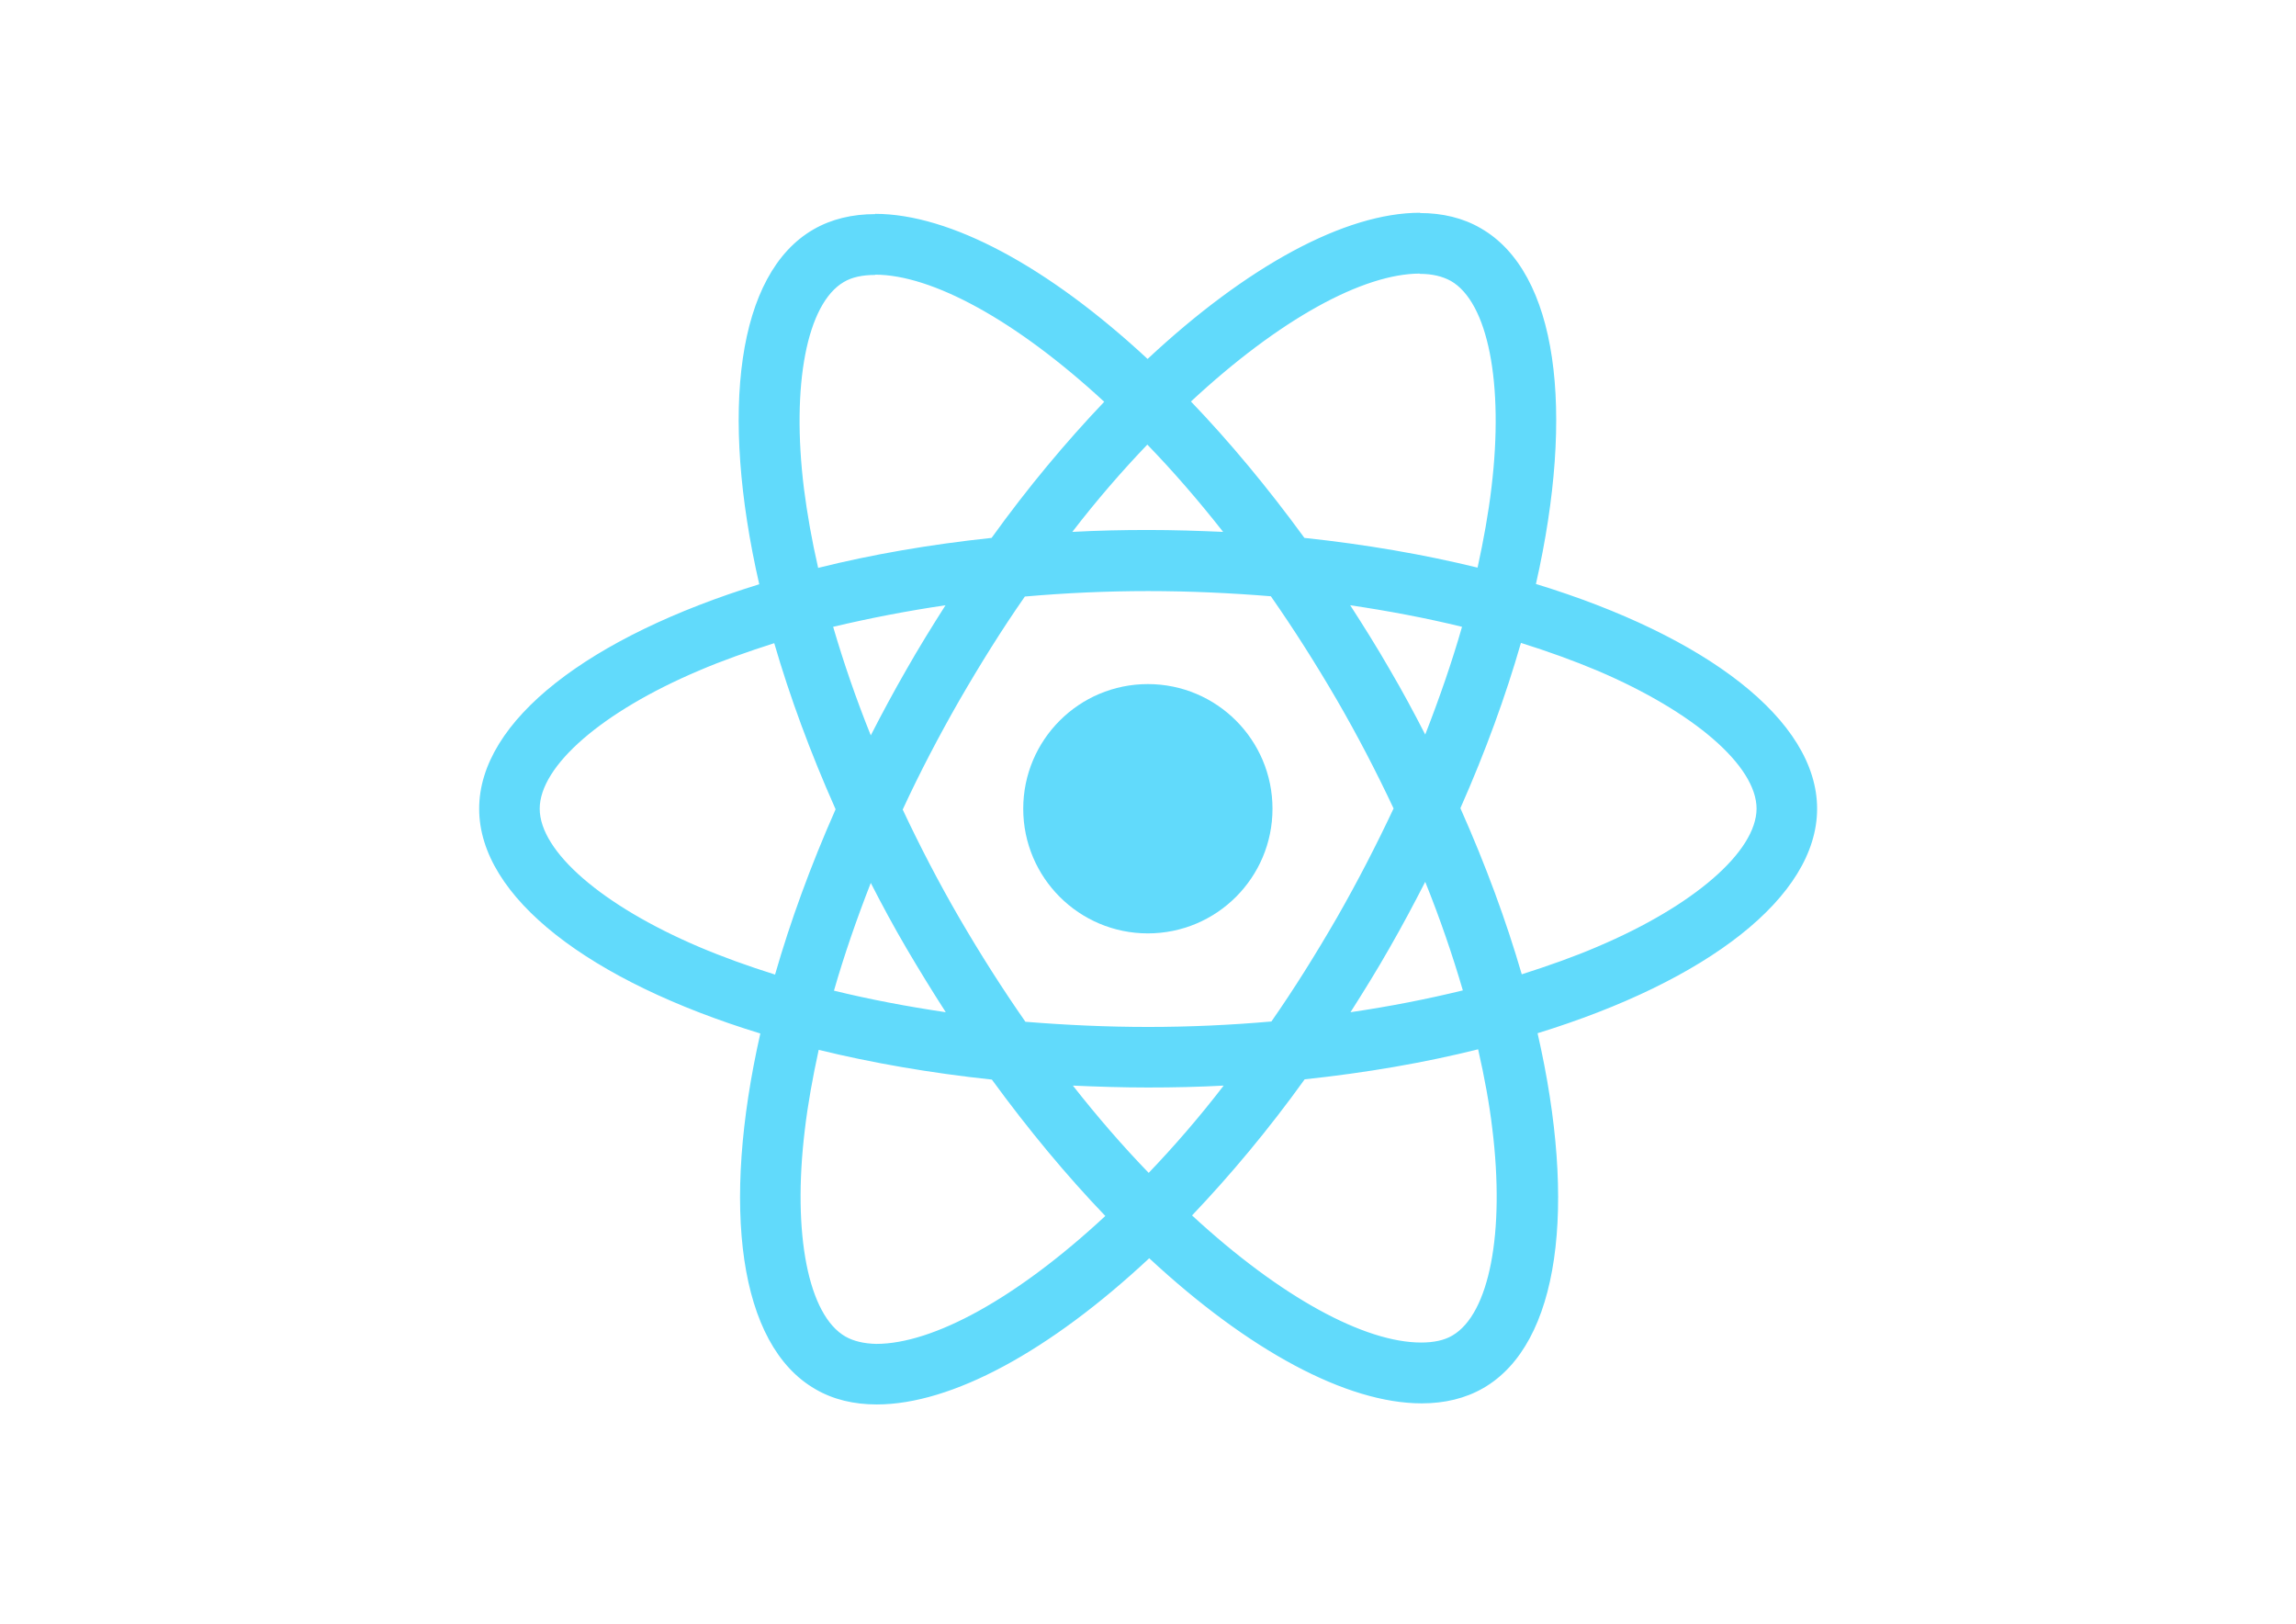
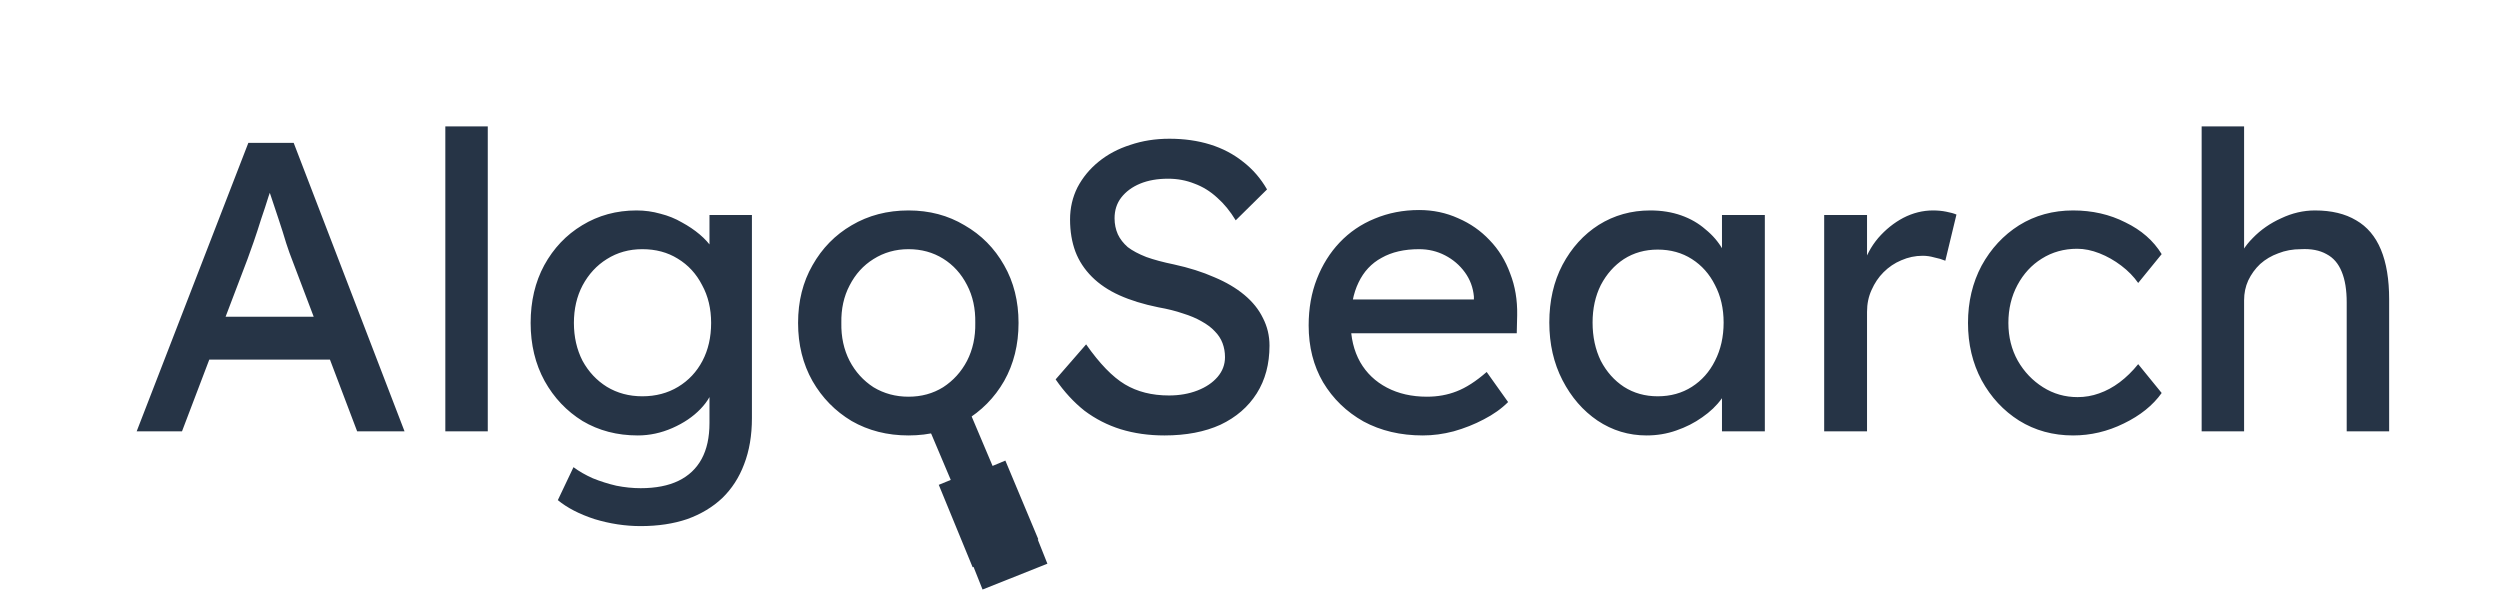
- <svg xmlns="http://www.w3.org/2000/svg" viewBox="0 0 841.9 595.3">
-   <g fill="#61DAFB">
-     <path d="M666.3 296.5c0-32.5-40.7-63.3-103.1-82.4 14.4-63.6 8-114.2-20.2-130.4-6.5-3.8-14.1-5.6-22.4-5.6v22.3c4.6 0 8.3.9 11.4 2.6 13.6 7.8 19.5 37.5 14.9 75.7-1.1 9.4-2.9 19.3-5.1 29.4-19.6-4.8-41-8.5-63.5-10.9-13.5-18.5-27.5-35.3-41.6-50 32.6-30.3 63.2-46.9 84-46.9V78c-27.5 0-63.5 19.6-99.9 53.6-36.4-33.8-72.4-53.2-99.9-53.2v22.3c20.7 0 51.4 16.5 84 46.6-14 14.7-28 31.4-41.3 49.9-22.6 2.4-44 6.1-63.6 11-2.3-10-4-19.7-5.2-29-4.7-38.2 1.1-67.9 14.6-75.8 3-1.8 6.9-2.6 11.5-2.6V78.5c-8.4 0-16 1.8-22.6 5.6-28.1 16.2-34.4 66.7-19.9 130.1-62.2 19.2-102.7 49.9-102.7 82.3 0 32.5 40.7 63.3 103.1 82.4-14.4 63.6-8 114.2 20.2 130.4 6.5 3.8 14.1 5.6 22.5 5.6 27.5 0 63.5-19.6 99.9-53.6 36.4 33.8 72.4 53.2 99.9 53.2 8.4 0 16-1.8 22.6-5.6 28.1-16.2 34.4-66.7 19.9-130.1 62-19.1 102.5-49.9 102.5-82.3zm-130.2-66.7c-3.7 12.9-8.3 26.2-13.5 39.5-4.1-8-8.4-16-13.1-24-4.6-8-9.5-15.8-14.4-23.4 14.2 2.1 27.9 4.7 41 7.9zm-45.8 106.5c-7.8 13.5-15.8 26.3-24.1 38.2-14.9 1.3-30 2-45.2 2-15.1 0-30.2-.7-45-1.9-8.3-11.9-16.4-24.6-24.2-38-7.6-13.1-14.5-26.4-20.8-39.8 6.2-13.4 13.2-26.8 20.7-39.9 7.8-13.5 15.8-26.3 24.1-38.2 14.9-1.3 30-2 45.2-2 15.1 0 30.2.7 45 1.9 8.3 11.9 16.4 24.6 24.2 38 7.6 13.1 14.5 26.4 20.8 39.8-6.3 13.4-13.2 26.8-20.7 39.9zm32.3-13c5.4 13.4 10 26.8 13.8 39.8-13.1 3.2-26.9 5.9-41.2 8 4.9-7.7 9.8-15.6 14.4-23.7 4.6-8 8.9-16.1 13-24.1zM421.2 430c-9.3-9.6-18.6-20.3-27.8-32 9 .4 18.2.7 27.5.7 9.4 0 18.7-.2 27.8-.7-9 11.7-18.3 22.4-27.5 32zm-74.4-58.9c-14.2-2.1-27.9-4.7-41-7.9 3.7-12.9 8.3-26.2 13.5-39.5 4.1 8 8.4 16 13.1 24 4.7 8 9.5 15.8 14.4 23.4zM420.7 163c9.3 9.6 18.6 20.3 27.8 32-9-.4-18.2-.7-27.5-.7-9.4 0-18.7.2-27.8.7 9-11.7 18.3-22.4 27.5-32zm-74 58.9c-4.9 7.7-9.8 15.6-14.4 23.7-4.6 8-8.9 16-13 24-5.4-13.4-10-26.8-13.8-39.8 13.1-3.1 26.9-5.8 41.2-7.9zm-90.5 125.2c-35.4-15.1-58.3-34.9-58.3-50.6 0-15.7 22.9-35.6 58.3-50.6 8.6-3.7 18-7 27.7-10.1 5.7 19.6 13.2 40 22.5 60.9-9.2 20.8-16.6 41.1-22.2 60.6-9.9-3.1-19.3-6.5-28-10.2zM310 490c-13.6-7.8-19.5-37.5-14.9-75.7 1.1-9.4 2.9-19.3 5.1-29.4 19.6 4.8 41 8.5 63.5 10.9 13.5 18.5 27.5 35.3 41.6 50-32.6 30.3-63.2 46.9-84 46.9-4.5-.1-8.3-1-11.3-2.7zm237.2-76.2c4.7 38.2-1.1 67.9-14.6 75.8-3 1.8-6.9 2.6-11.5 2.6-20.7 0-51.4-16.5-84-46.6 14-14.7 28-31.4 41.3-49.9 22.6-2.4 44-6.1 63.6-11 2.3 10.1 4.1 19.8 5.2 29.1zm38.5-66.7c-8.6 3.7-18 7-27.7 10.1-5.7-19.6-13.2-40-22.5-60.9 9.2-20.8 16.6-41.1 22.2-60.6 9.9 3.1 19.3 6.5 28.1 10.2 35.4 15.1 58.3 34.9 58.3 50.6-.1 15.7-23 35.6-58.4 50.6zM320.8 78.4z" />
-     <circle cx="420.9" cy="296.5" r="45.7" />
-     <path d="M520.5 78.1z" />
-   </g>
+ <svg xmlns="http://www.w3.org/2000/svg" version="1.2" baseProfile="tiny-ps" viewBox="0 0 910 224" width="910" height="224">
+   <path id="AlgoSearch" fill="#263446" aria-label="AlgoSearch" d="M66.25 157L49.75 157L90.4 52L106.9 52L147.25 157L130 157L106 93.7Q105.55 92.65 104.2 88.6Q103 84.55 101.35 79.6Q99.7 74.65 98.35 70.6Q97 66.4 96.55 65.2L100 65.05Q99.1 67.6 97.75 71.5Q96.55 75.4 95.05 79.75Q93.7 84.1 92.35 88Q91 91.75 90.1 94.3L66.25 157ZM128.35 130.9L67.75 130.9L73.75 115.3L121.45 115.3L128.35 130.9ZM177.55 157L162.1 157L162.1 46L177.55 46L177.55 157ZM233.2 191.5Q224.8 191.5 216.4 188.95Q208.15 186.25 203.05 182.05L208.75 170.05Q211.75 172.3 215.8 174.1Q219.85 175.75 224.35 176.8Q228.85 177.7 233.2 177.7Q241.45 177.7 247 175Q252.55 172.3 255.4 167.05Q258.25 161.8 258.25 154L258.25 138.85L259.9 139.9Q259.15 144.55 254.95 148.9Q250.9 153.1 244.75 155.8Q238.6 158.5 232.15 158.5Q220.9 158.5 212.05 153.25Q203.35 147.85 198.25 138.7Q193.15 129.4 193.15 117.55Q193.15 105.7 198.1 96.55Q203.2 87.25 211.9 82Q220.75 76.6 231.7 76.6Q236.2 76.6 240.4 77.8Q244.6 78.85 248.2 80.95Q251.8 82.9 254.65 85.3Q257.5 87.7 259.3 90.4Q261.1 93.1 261.55 95.5L258.25 96.7L258.25 78.25L273.7 78.25L273.7 152.2Q273.7 161.65 270.85 169Q268.15 176.2 262.9 181.3Q257.65 186.25 250.15 188.95Q242.65 191.5 233.2 191.5ZM233.8 144.25Q241.15 144.25 246.85 140.8Q252.55 137.35 255.7 131.35Q258.85 125.35 258.85 117.55Q258.85 109.75 255.55 103.75Q252.4 97.6 246.7 94.15Q241.15 90.7 233.8 90.7Q226.6 90.7 220.9 94.3Q215.35 97.75 212.05 103.9Q208.9 109.9 208.9 117.55Q208.9 125.2 212.05 131.35Q215.35 137.35 220.9 140.8Q226.6 144.25 233.8 144.25ZM330.7 158.5Q319.15 158.5 310 153.25Q301 147.85 295.75 138.7Q290.5 129.4 290.5 117.55Q290.5 105.7 295.75 96.55Q301 87.25 310 82Q319.15 76.6 330.7 76.6Q342.1 76.6 351.1 82Q360.25 87.25 365.5 96.55Q370.75 105.7 370.75 117.55Q370.75 129.4 365.5 138.7Q360.25 147.85 351.1 153.25Q342.1 158.5 330.7 158.5ZM330.7 144.4Q337.75 144.4 343.3 140.95Q348.85 137.35 352 131.35Q355.15 125.2 355 117.55Q355.15 109.75 352 103.75Q348.85 97.6 343.3 94.15Q337.75 90.7 330.7 90.7Q323.65 90.7 317.95 94.3Q312.4 97.75 309.25 103.9Q306.1 109.9 306.25 117.55Q306.1 125.2 309.25 131.35Q312.4 137.35 317.95 140.95Q323.65 144.4 330.7 144.4ZM423.85 158.5Q415.3 158.5 407.95 156.25Q400.75 154 394.75 149.5Q388.9 144.85 384.25 138.1L395.35 125.35Q402.7 135.85 409.45 139.9Q416.2 143.95 425.5 143.95Q431.2 143.95 435.85 142.15Q440.5 140.35 443.2 137.2Q445.9 134.05 445.9 130Q445.9 127.3 445 124.9Q444.1 122.5 442.15 120.55Q440.35 118.6 437.35 116.95Q434.5 115.3 430.6 114.1Q426.7 112.75 421.6 111.85Q413.5 110.2 407.5 107.5Q401.5 104.8 397.45 100.75Q393.4 96.7 391.45 91.6Q389.5 86.35 389.5 79.9Q389.5 73.6 392.2 68.2Q395.05 62.8 399.85 58.9Q404.8 54.85 411.4 52.75Q418 50.5 425.65 50.5Q433.75 50.5 440.5 52.6Q447.25 54.7 452.5 58.9Q457.75 62.95 461.2 68.95L449.8 80.2Q446.8 75.25 443.05 71.95Q439.3 68.5 434.8 66.85Q430.3 65.05 425.2 65.05Q419.35 65.05 415 66.85Q410.65 68.65 408.1 71.95Q405.7 75.1 405.7 79.45Q405.7 82.6 406.9 85.3Q408.1 87.85 410.5 89.95Q413.05 91.9 417.25 93.55Q421.45 95.05 427.3 96.25Q435.55 98.05 442 100.9Q448.45 103.6 452.95 107.35Q457.45 111.1 459.7 115.75Q462.1 120.4 462.1 125.8Q462.1 135.85 457.45 143.2Q452.8 150.55 444.25 154.6Q435.7 158.5 423.85 158.5ZM517.9 158.5Q505.75 158.5 496.3 153.4Q487 148.15 481.6 139.15Q476.35 130.15 476.35 118.45Q476.35 109.15 479.35 101.5Q482.35 93.85 487.6 88.3Q493 82.6 500.35 79.6Q507.85 76.45 516.55 76.45Q524.2 76.45 530.8 79.45Q537.4 82.3 542.2 87.4Q547.15 92.5 549.7 99.55Q552.4 106.45 552.25 114.7L552.1 121.3L487.75 121.3L484.3 109L538.75 109L536.5 111.55L536.5 107.95Q536.05 103 533.2 99.1Q530.35 95.2 526 92.95Q521.65 90.7 516.55 90.7Q508.45 90.7 502.9 93.85Q497.35 96.85 494.5 102.85Q491.65 108.7 491.65 117.4Q491.65 125.65 495.1 131.8Q498.55 137.8 504.85 141.1Q511.15 144.4 519.4 144.4Q525.25 144.4 530.2 142.45Q535.3 140.5 541.15 135.4L548.95 146.35Q545.35 149.95 540.1 152.65Q535 155.35 529.15 157Q523.45 158.5 517.9 158.5ZM599.35 158.5Q589.6 158.5 581.5 153.1Q573.55 147.7 568.75 138.4Q563.95 129.1 563.95 117.4Q563.95 105.55 568.75 96.4Q573.7 87.1 581.95 81.85Q590.35 76.6 600.7 76.6Q606.85 76.6 611.95 78.4Q617.05 80.2 620.8 83.5Q624.7 86.65 627.1 90.85Q629.65 95.05 630.25 99.85L626.8 98.65L626.8 78.25L642.4 78.25L642.4 157L626.8 157L626.8 138.25L630.4 137.2Q629.5 141.25 626.65 145.15Q623.95 148.9 619.6 151.9Q615.4 154.9 610.15 156.7Q605.05 158.5 599.35 158.5ZM603.4 144.25Q610.45 144.25 615.85 140.8Q621.25 137.35 624.25 131.35Q627.4 125.2 627.4 117.4Q627.4 109.75 624.25 103.75Q621.25 97.75 615.85 94.3Q610.45 90.85 603.4 90.85Q596.5 90.85 591.1 94.3Q585.85 97.75 582.7 103.75Q579.7 109.75 579.7 117.4Q579.7 125.2 582.7 131.35Q585.85 137.35 591.1 140.8Q596.5 144.25 603.4 144.25ZM679.6 157L664 157L664 78.25L679.6 78.25L679.6 103L678.1 97Q679.75 91.3 683.65 86.65Q687.7 82 692.8 79.3Q698.05 76.6 703.6 76.6Q706.15 76.6 708.4 77.05Q710.8 77.5 712.15 78.1L708.1 94.9Q706.3 94.15 704.05 93.7Q701.95 93.1 699.85 93.1Q695.8 93.1 692.05 94.75Q688.45 96.25 685.6 99.1Q682.9 101.8 681.25 105.55Q679.6 109.15 679.6 113.5L679.6 157ZM754.6 158.5Q743.65 158.5 734.95 153.1Q726.4 147.7 721.3 138.4Q716.35 129.1 716.35 117.55Q716.35 106 721.3 96.7Q726.4 87.4 734.95 82Q743.65 76.6 754.6 76.6Q765.1 76.6 773.65 80.95Q782.35 85.15 786.85 92.5L778.3 103Q775.9 99.55 772.15 96.7Q768.4 93.85 764.2 92.2Q760 90.55 756.1 90.55Q748.9 90.55 743.2 94.15Q737.65 97.6 734.35 103.75Q731.05 109.9 731.05 117.55Q731.05 125.2 734.5 131.35Q737.95 137.35 743.65 140.95Q749.35 144.55 756.25 144.55Q760.3 144.55 764.05 143.2Q767.95 141.85 771.55 139.15Q775.15 136.45 778.3 132.55L786.85 143.05Q782.05 149.8 773.05 154.15Q764.2 158.5 754.6 158.5ZM801.4 157L801.4 46L816.85 46L816.85 94.45L814.15 96.25Q815.65 91 820 86.65Q824.35 82.15 830.35 79.45Q836.35 76.6 842.65 76.6Q851.65 76.6 857.65 80.2Q863.65 83.65 866.65 90.85Q869.65 98.05 869.65 109L869.65 157L854.2 157L854.2 110.05Q854.2 103.3 852.4 98.95Q850.6 94.45 846.85 92.5Q843.1 90.4 837.55 90.7Q833.05 90.7 829.3 92.2Q825.55 93.55 822.7 96.1Q820 98.65 818.35 102.1Q816.85 105.4 816.85 109.3L816.85 157L809.2 157Q807.25 157 805.3 157Q803.35 157 801.4 157Z" />
+   <path id="Shape 4" class="shp0" fill="#263446" d="M357.65 214.59L353.95 205.3L377.55 195.9L381.25 205.19L357.65 214.59ZM336.63 152.36L351.37 146.13L373.37 198.13L358.63 204.36L336.63 152.36ZM341.71 176.48L350.96 172.68L363.29 202.68L354.04 206.48L341.71 176.48ZM356.72 171.51L365.95 167.65L377.95 196.31L368.72 200.18L356.72 171.51Z" />
</svg>
